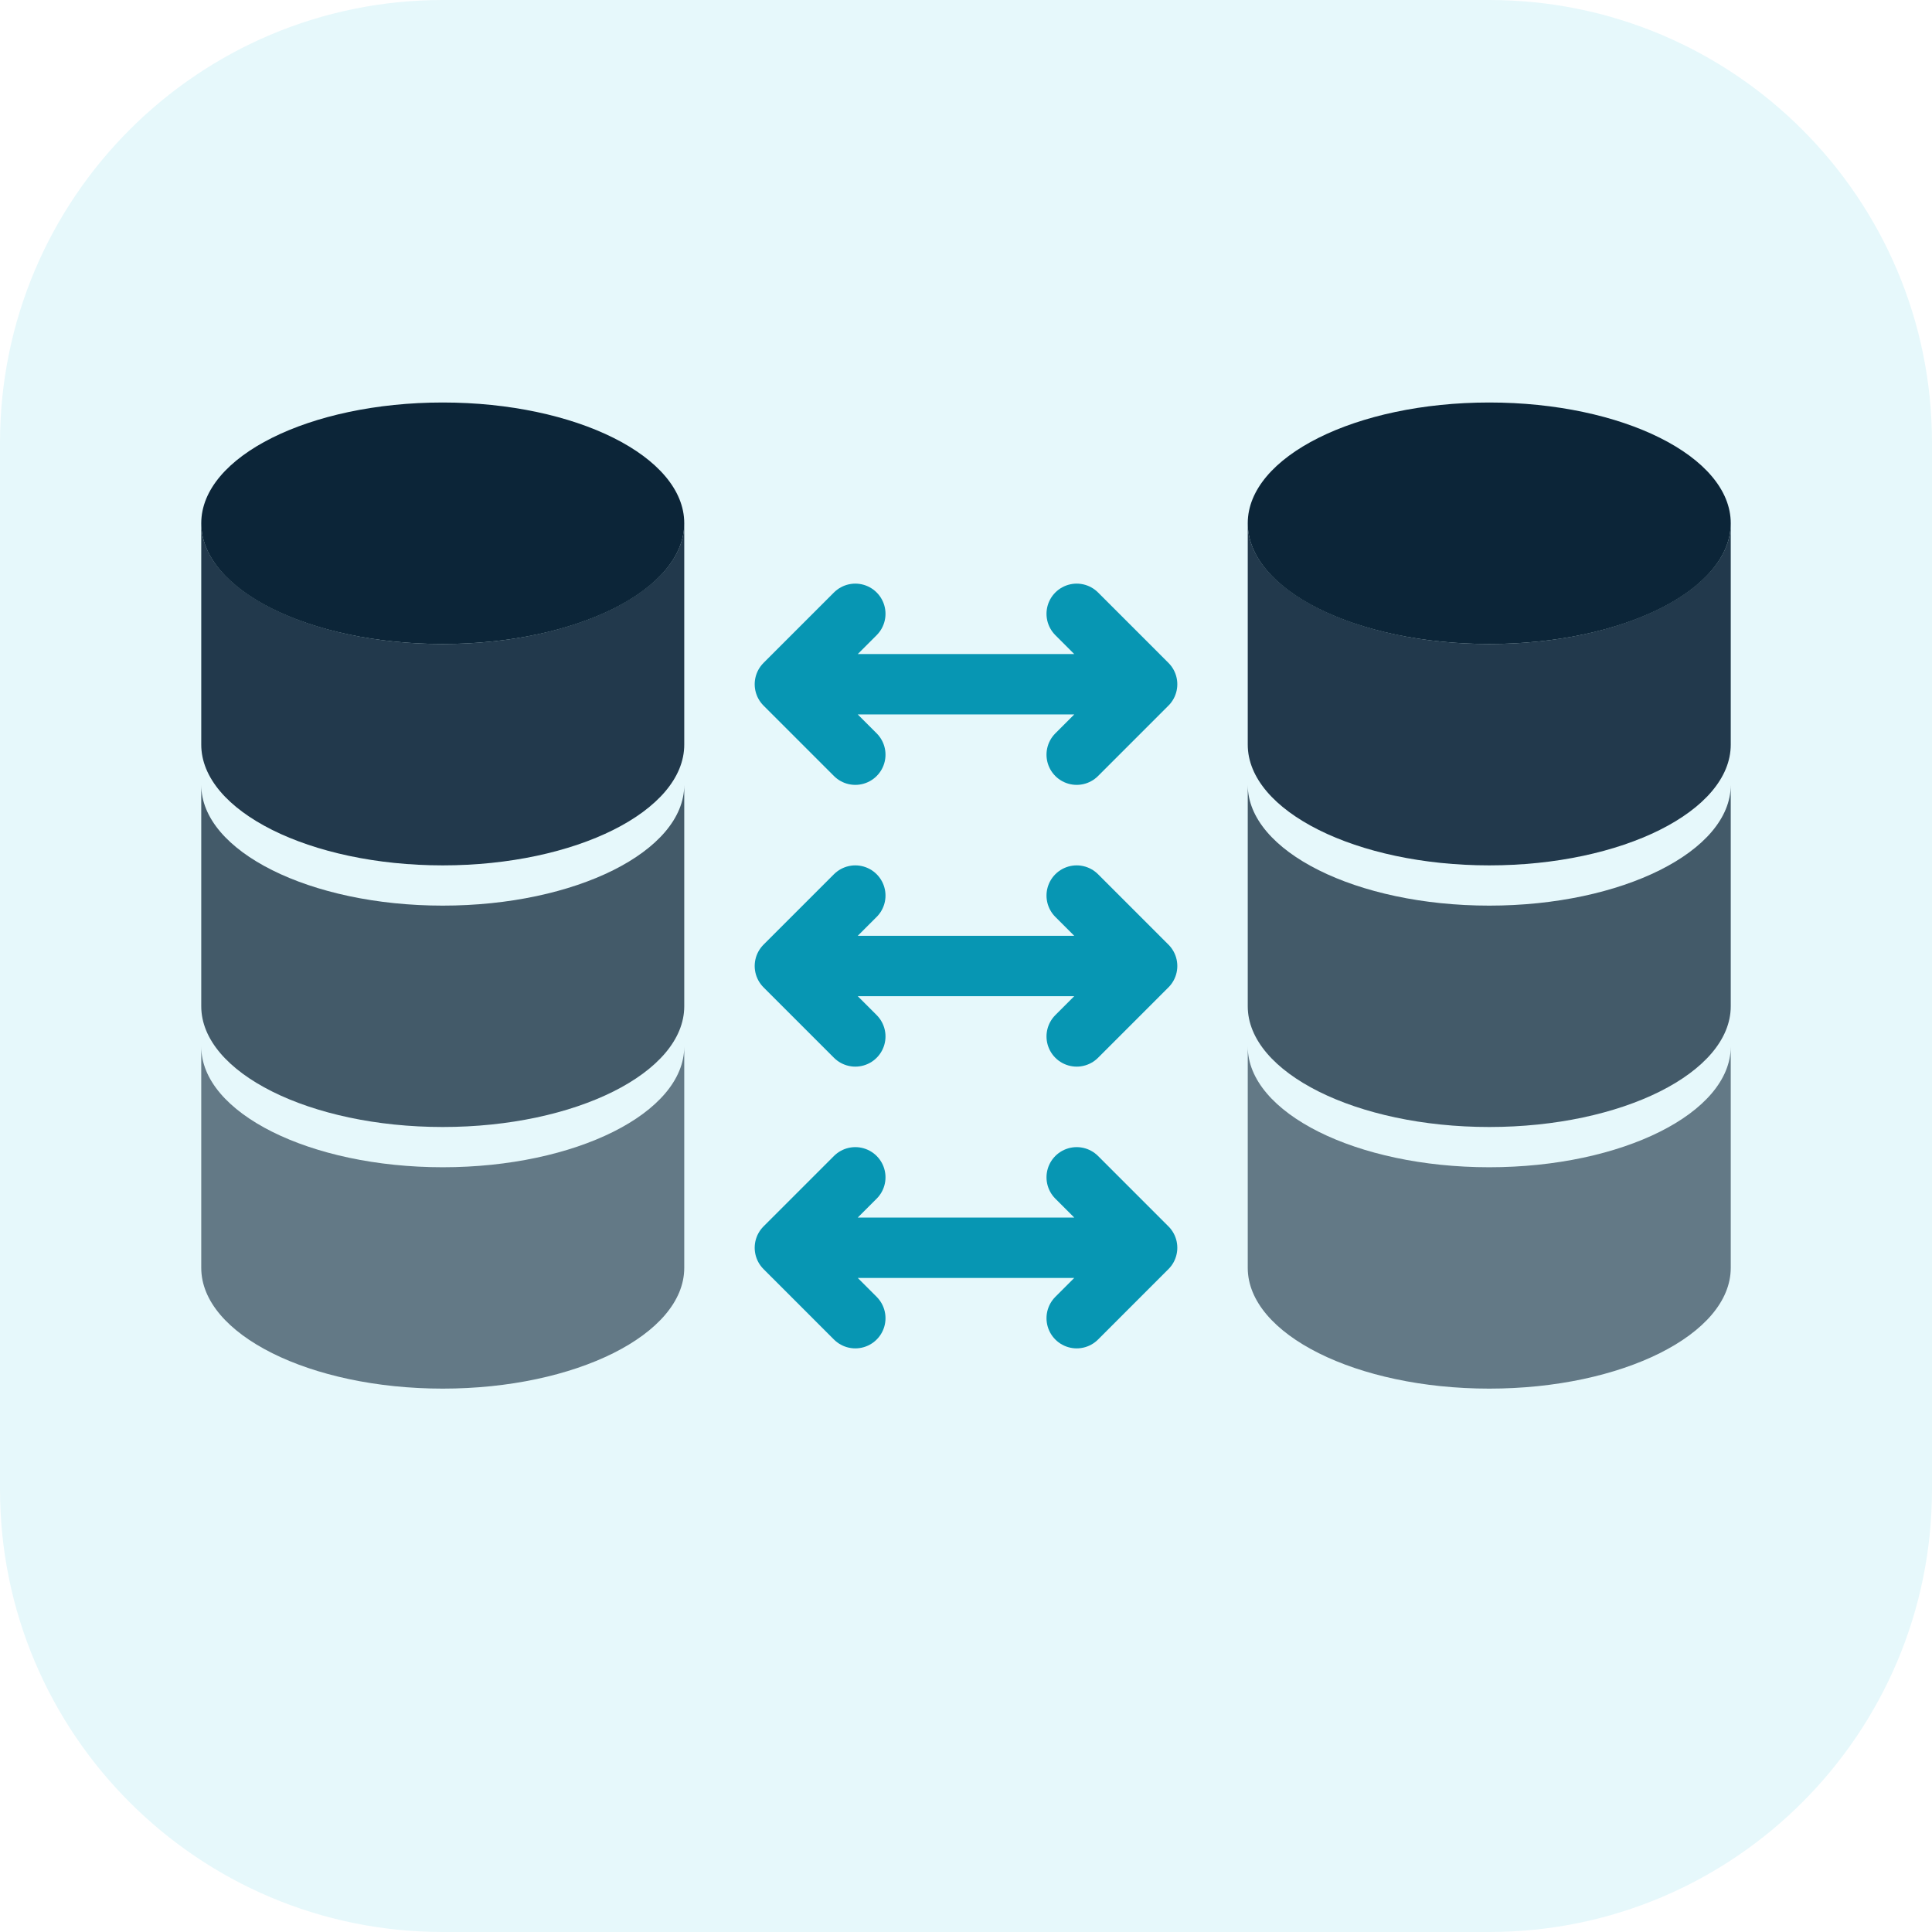
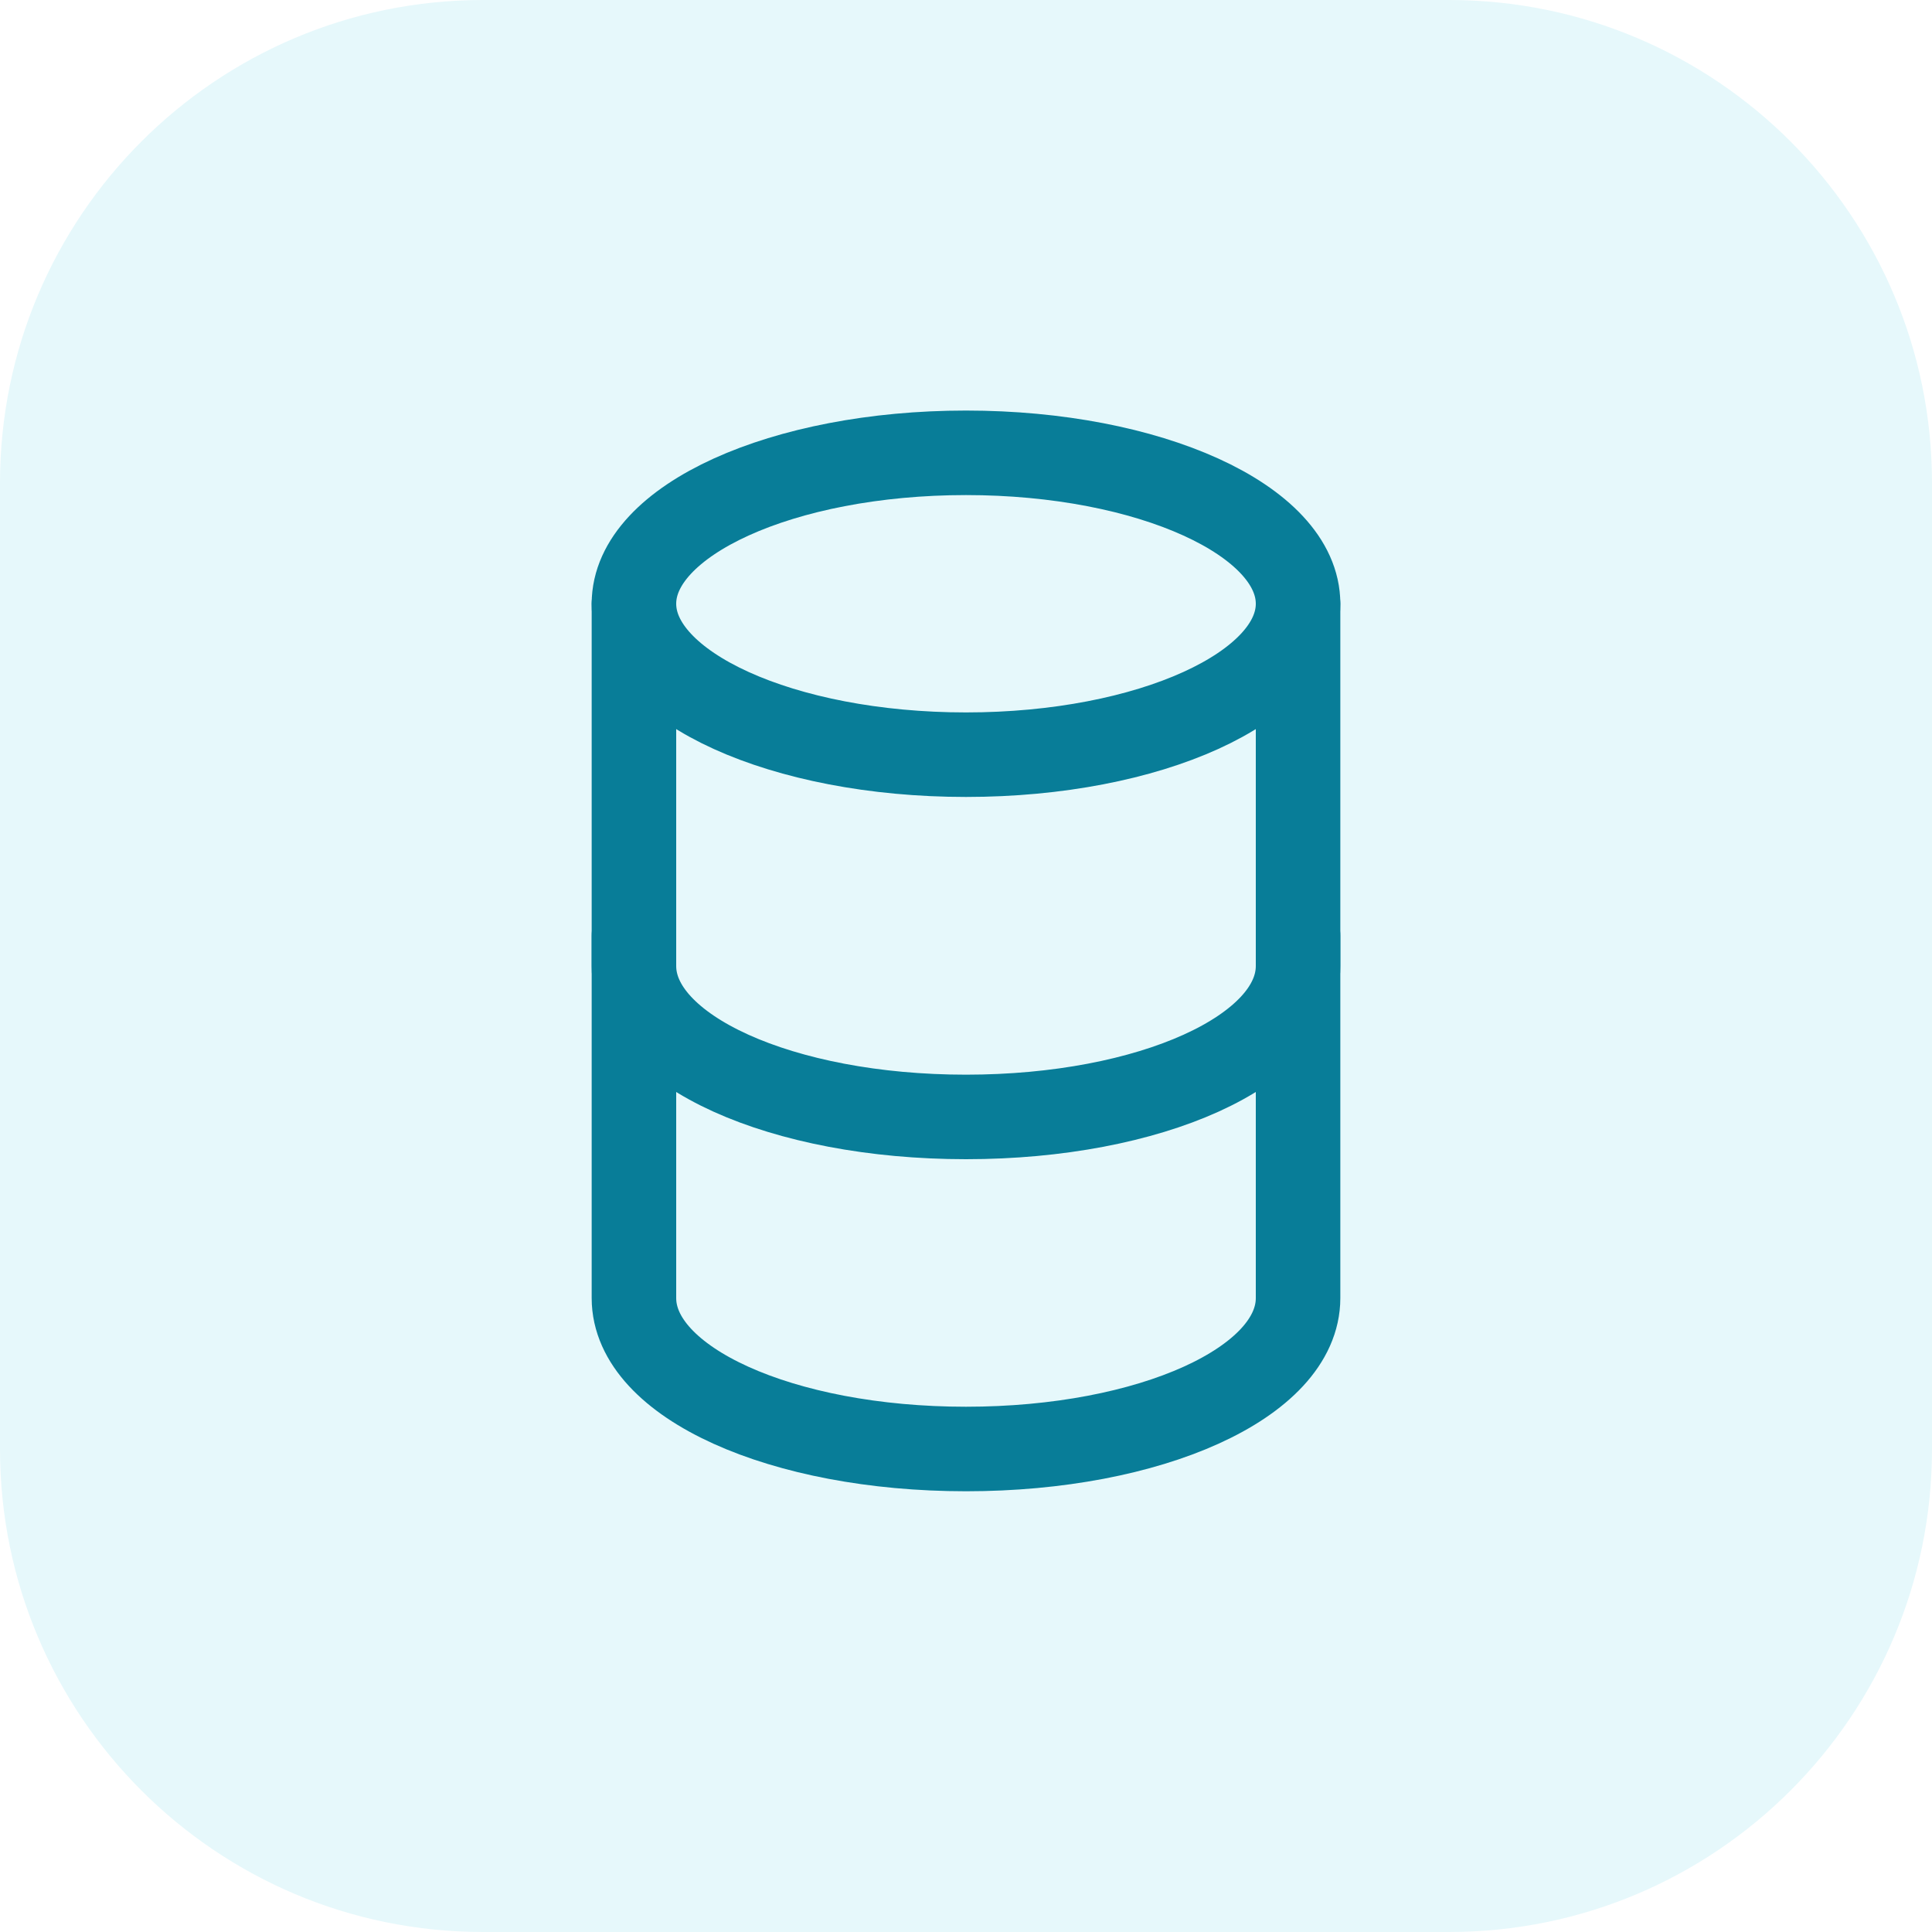
- <svg xmlns="http://www.w3.org/2000/svg" viewBox="0 0 96 96" fill="none">
-   <rect width="96" height="96" rx="22" fill="#E6F8FB" />
-   <g fill="#0C2538">
-     <ellipse cx="22" cy="26" rx="12" ry="6" />
-     <path d="M10 26v11c0 3.3 5.4 6 12 6s12-2.7 12-6V26c0 3.3-5.4 6-12 6s-12-2.7-12-6Z" opacity=".9" />
-     <path d="M10 39v11c0 3.3 5.4 6 12 6s12-2.7 12-6V39c0 3.3-5.4 6-12 6s-12-2.7-12-6Z" opacity=".75" />
-     <path d="M10 52v11c0 3.3 5.4 6 12 6s12-2.7 12-6V52c0 3.3-5.4 6-12 6s-12-2.7-12-6Z" opacity=".6" />
-     <ellipse cx="74" cy="26" rx="12" ry="6" />
-     <path d="M62 26v11c0 3.3 5.4 6 12 6s12-2.7 12-6V26c0 3.3-5.4 6-12 6s-12-2.7-12-6Z" opacity=".9" />
-     <path d="M62 39v11c0 3.3 5.4 6 12 6s12-2.7 12-6V39c0 3.3-5.4 6-12 6s-12-2.7-12-6Z" opacity=".75" />
-     <path d="M62 52v11c0 3.3 5.4 6 12 6s12-2.7 12-6V52c0 3.3-5.4 6-12 6s-12-2.7-12-6Z" opacity=".6" />
-   </g>
-   <g stroke="#0796B3" stroke-width="3" stroke-linecap="round" stroke-linejoin="round">
-     <path d="M39 34h18m-3.5-3.5L57 34l-3.5 3.5M42.5 30.5 39 34l3.5 3.5" />
-     <path d="M39 48h18m-3.5-3.5L57 48l-3.5 3.5M42.5 44.5 39 48l3.5 3.5" />
-     <path d="M39 62h18m-3.5-3.5L57 62l-3.5 3.5M42.5 58.5 39 62l3.5 3.5" />
-   </g>
+ <svg xmlns="http://www.w3.org/2000/svg" width="64" height="64" viewBox="0 0 64 64" fill="none">
+   <rect width="64" height="64" rx="16" fill="#E6F8FB" />
+   <ellipse cx="32" cy="20" rx="11" ry="5" stroke="#087D98" stroke-width="2.8" />
+   <path d="M21 20V32C21 34.8 25.9 37 32 37C38.1 37 43 34.8 43 32V20" stroke="#087D98" stroke-width="2.8" stroke-linecap="round" />
+   <path d="M21 31V43C21 45.8 25.9 48 32 48C38.1 48 43 45.8 43 43V31" stroke="#087D98" stroke-width="2.8" stroke-linecap="round" />
</svg>
